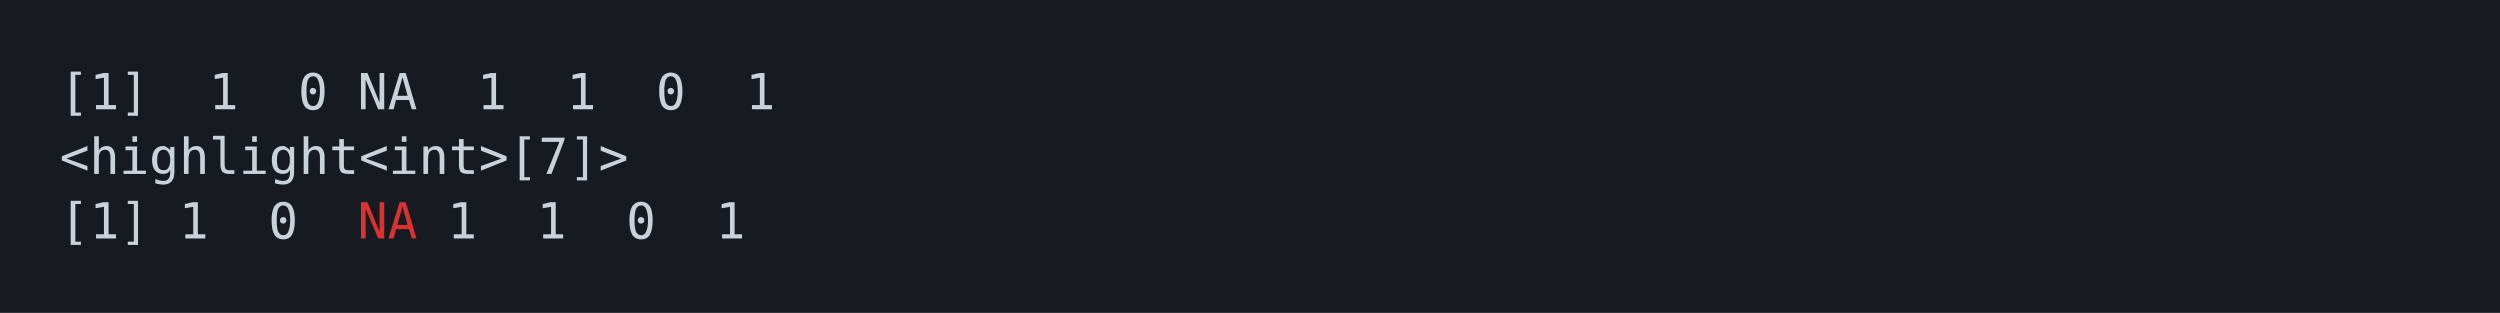
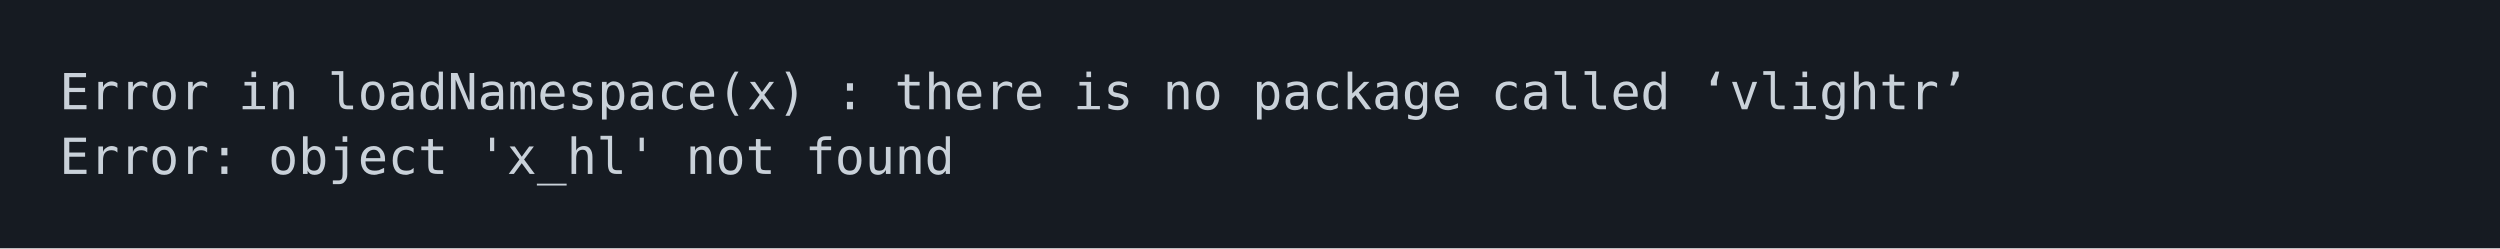
- <svg xmlns="http://www.w3.org/2000/svg" xmlns:xlink="http://www.w3.org/1999/xlink" width="840" height="105.13">
-   <rect width="840" height="105.13" rx="0" ry="0" class="a" />
-   <svg height="65.13" viewBox="0 0 80 6.513" width="800" x="20" y="20">
-     <style>.a{fill:rgb(22,27,34)}.b{font-family:'Fira Code',Monaco,Consolas,Menlo,'Bitstream Vera Sans Mono','Powerline Symbols',monospace}.c{fill:transparent}.d{fill:rgb(201,209,217);white-space:pre}.e{fill:rgb(220,50,47);white-space:pre}</style>
+ <svg xmlns="http://www.w3.org/2000/svg" xmlns:xlink="http://www.w3.org/1999/xlink" width="840" height="83.42">
+   <rect width="840" height="83.42" rx="0" ry="0" class="a" />
+   <svg height="43.42" viewBox="0 0 80 4.342" width="800" x="20" y="20">
+     <style>.a{fill:rgb(22,27,34)}.b{font-family:'Fira Code',Monaco,Consolas,Menlo,'Bitstream Vera Sans Mono','Powerline Symbols',monospace}.c{fill:transparent}.d{fill:rgb(201,209,217);white-space:pre}</style>
    <g font-family="'Fira Code',Monaco,Consolas,Menlo,'Bitstream Vera Sans Mono','Powerline Symbols',monospace" font-size="1.67" class="b">
      <defs>
        <symbol id="a">
-           <rect height="3" width="80" x="0" y="0" class="c" />
+           <rect height="2" width="80" x="0" y="0" class="c" />
        </symbol>
      </defs>
-       <rect height="6.513" width="80" class="a" />
+       <rect height="4.342" width="80" class="a" />
      <svg x="0" y="0" width="80">
        <svg x="0">
          <use xlink:href="#a" />
-           <text font-size="1.67" x="0" y="1.67" class="d">[1]</text>
-           <text font-size="1.67" x="5.01" y="1.67" class="d">1</text>
-           <text font-size="1.67" x="8.016" y="1.67" class="d">0</text>
-           <text font-size="1.67" x="10.02" y="1.67" class="d">NA</text>
-           <text font-size="1.67" x="14.028" y="1.67" class="d">1</text>
-           <text font-size="1.67" x="17.034" y="1.67" class="d">1</text>
-           <text font-size="1.67" x="20.04" y="1.67" class="d">0</text>
-           <text font-size="1.67" x="23.046" y="1.67" class="d">1</text>
-           <text font-size="1.67" x="0" y="3.841" class="d">&lt;highlight&lt;int&gt;[7]&gt;</text>
-           <text font-size="1.67" x="0" y="6.012" class="d">[1]</text>
-           <text font-size="1.67" x="4.008" y="6.012" class="d">1</text>
-           <text font-size="1.67" x="7.014" y="6.012" class="d">0</text>
-           <text font-size="1.67" x="10.02" y="6.012" class="e">NA</text>
-           <text font-size="1.67" x="13.026" y="6.012" class="d">1</text>
-           <text font-size="1.67" x="16.032" y="6.012" class="d">1</text>
-           <text font-size="1.67" x="19.038" y="6.012" class="d">0</text>
-           <text font-size="1.67" x="22.044" y="6.012" class="d">1</text>
+           <text font-size="1.67" x="0" y="1.67" class="d">Error</text>
+           <text font-size="1.67" x="6.012" y="1.67" class="d">in</text>
+           <text font-size="1.67" x="9.018" y="1.67" class="d">loadNamespace(x)</text>
+           <text font-size="1.67" x="26.052" y="1.67" class="d">:</text>
+           <text font-size="1.67" x="28.056" y="1.67" class="d">there</text>
+           <text font-size="1.67" x="34.068" y="1.67" class="d">is</text>
+           <text font-size="1.67" x="37.074" y="1.67" class="d">no</text>
+           <text font-size="1.67" x="40.08" y="1.67" class="d">package</text>
+           <text font-size="1.67" x="48.096" y="1.67" class="d">called</text>
+           <text font-size="1.67" x="55.11" y="1.67" class="d">‘vlightr’</text>
+           <text font-size="1.67" x="0" y="3.841" class="d">Error:</text>
+           <text font-size="1.67" x="7.014" y="3.841" class="d">object</text>
+           <text font-size="1.67" x="14.028" y="3.841" class="d">'x_hl'</text>
+           <text font-size="1.67" x="21.042" y="3.841" class="d">not</text>
+           <text font-size="1.67" x="25.05" y="3.841" class="d">found</text>
        </svg>
      </svg>
    </g>
  </svg>
</svg>
